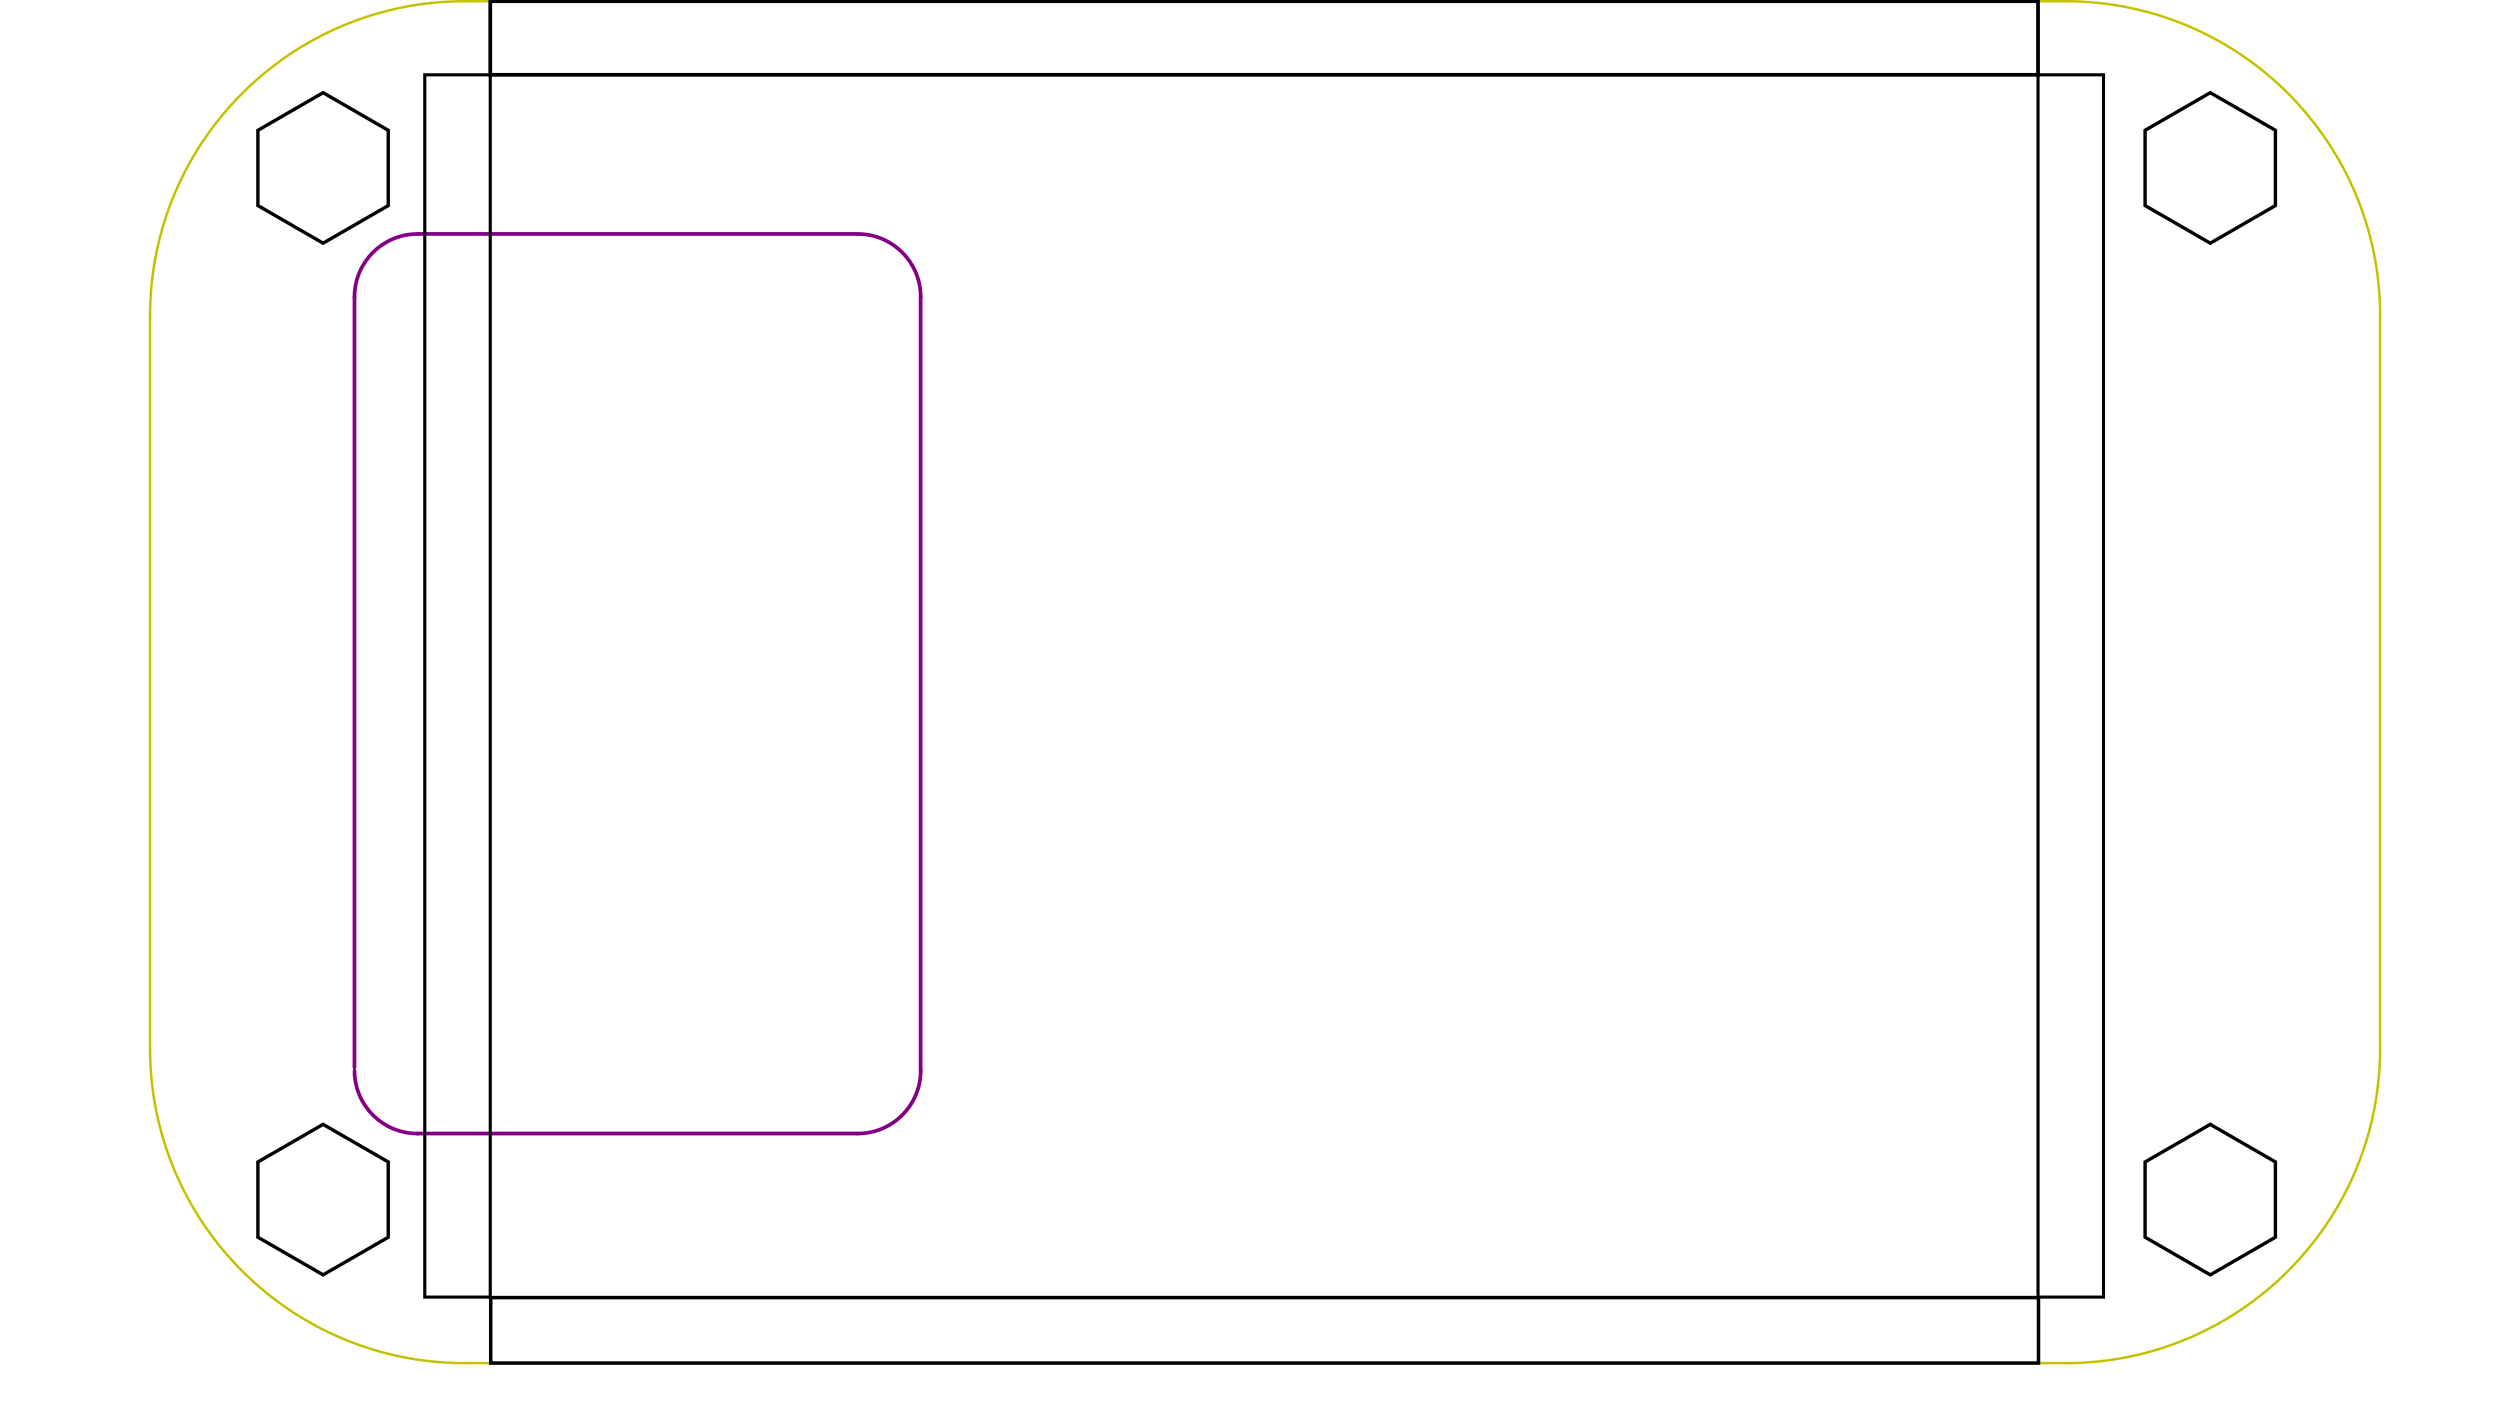
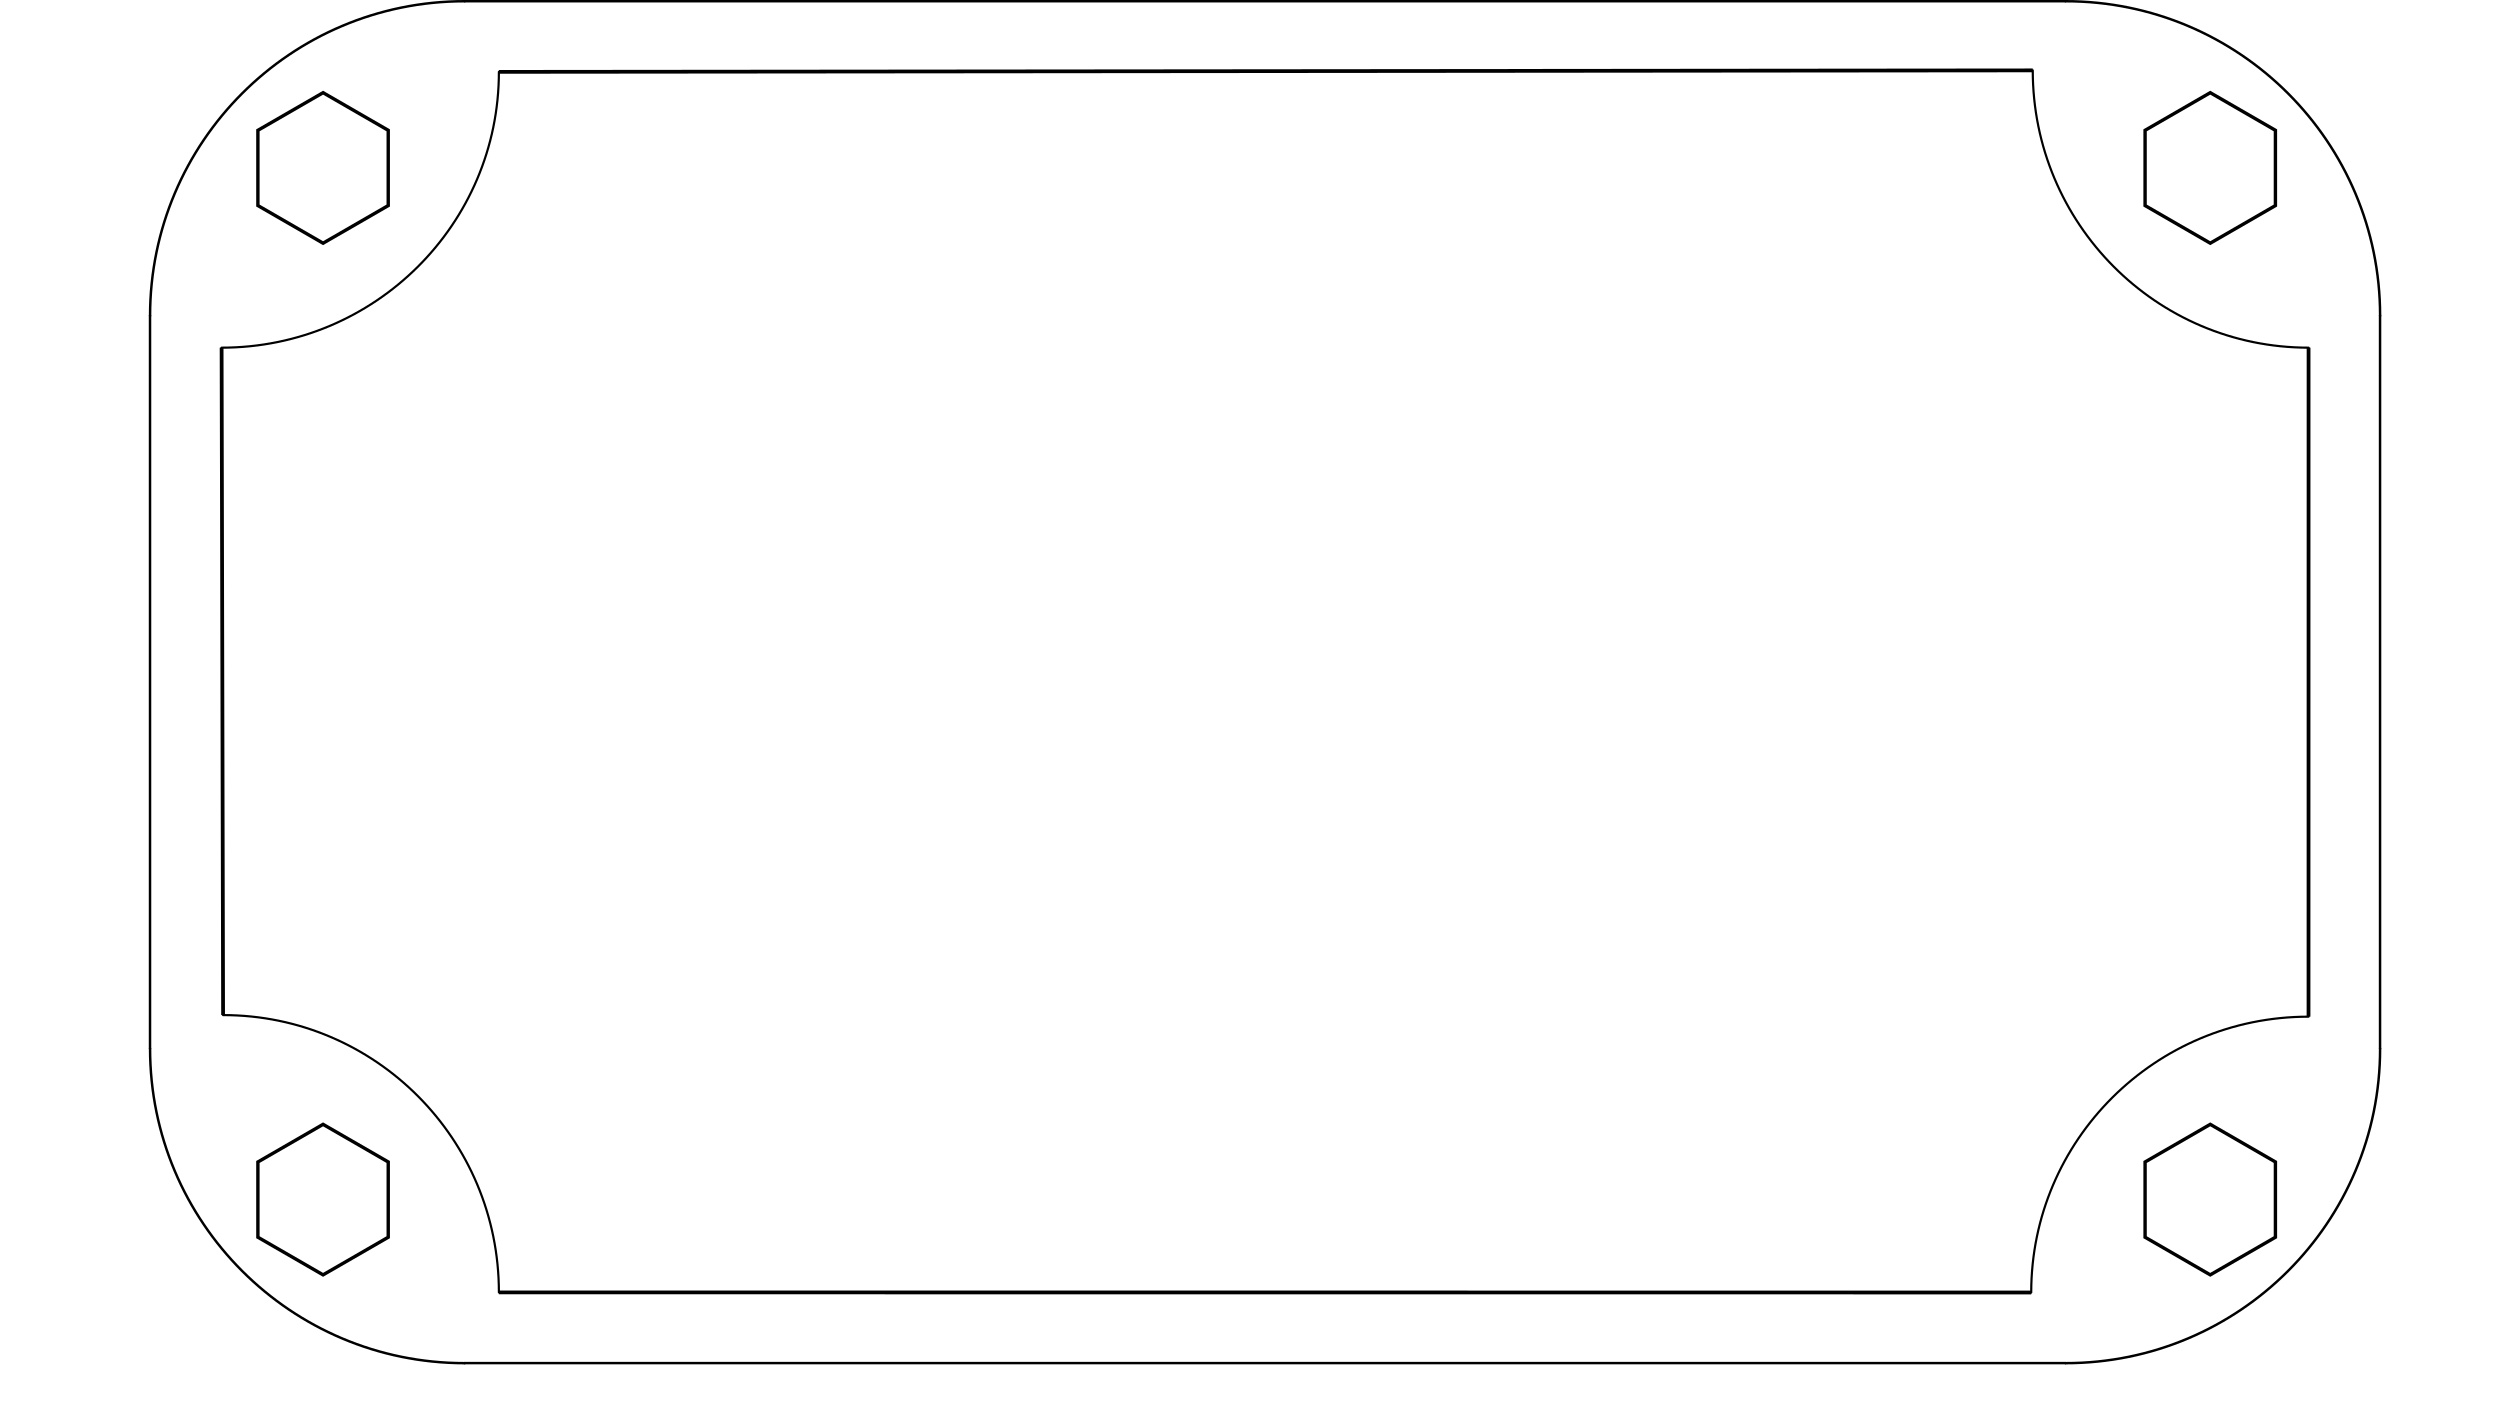
<svg xmlns="http://www.w3.org/2000/svg" version="1.1" width="10.094cm" height="5.697cm" viewBox="0 0 39740 22430 " id="svg19908">
-   <defs id="defs22528" />
+   <defs id="defs22528">
+     </defs>
  <g style="fill:#000000; fill-opacity:1;stroke:#000000; stroke-opacity:1; stroke-linecap:round; stroke-linejoin:round; " transform="translate(0 0) scale(1 1)" id="g19914" />
-   <g style="fill:#840084; fill-opacity:0.0;  stroke:#840084; stroke-width:59.055; stroke-opacity:1;  stroke-linecap:round; stroke-linejoin:round;" id="g20510">
-     <path d="M13634 18019 L6634 18019 " id="path20512" />
-     <path d="M13634 3719 L6634 3719 " id="path20514" />
-     <path d="M6634.8 3719.69 A1000 1000 0.0 0 0 5634.8 4719.69 " id="path20516" />
-     <path d="M14634.8 4719.69 A1000 1000 0.0 0 0 13634.8 3719.69 " id="path20518" />
-     <path d="M5634.8 17019.7 A1000 1000 0.0 0 0 6634.8 18019.7 " id="path20520" />
-     <path d="M13634.8 18019.7 A1000 1000 0.0 0 0 14634.8 17019.7 " id="path20522" />
-     <path d="M5634 4719 L5634 16969 " id="path20524" />
-     <path d="M14634 4719 L14634 17019 " id="path20526" />
-   </g>
  <g style="fill:#C2C200; fill-opacity:0.0;  stroke:#C2C200; stroke-width:39.37; stroke-opacity:1;  stroke-linecap:round; stroke-linejoin:round;" id="g22508">
-     <path d="M7384.8 19.685 A5000 5000 0.0 0 0 2384.8 5019.69 " id="path22510" />
-     <path d="M7384 21669 L32834 21669 " id="path22512" />
-     <path d="M7384 19 L32834 19 " id="path22514" />
-     <path d="M37834 5019 L37834 16669 " id="path22516" />
-     <path d="M2384 5019 L2384 16669 " id="path22518" />
-     <path d="M37834.8 5019.69 A5000 5000 0.0 0 0 32834.8 19.685 " id="path22520" />
-     <path d="M32834.8 21669.7 A5000 5000 0.0 0 0 37834.8 16669.7 " id="path22522" />
-     <path d="M2384.8 16669.7 A5000 5000 0.0 0 0 7384.8 21669.7 " id="path22524" />
+     <path d="M7384.8 19.685 A5000 5000 0.0 0 0 2384.8 5019.69 " id="path22510" style="stroke:#000000;stroke-opacity:1" />
+     <path d="M7384 21669 L32834 21669 " id="path22512" style="stroke:#000000;stroke-opacity:1" />
+     <path d="M7384 19 L32834 19 " id="path22514" style="stroke:#000000;stroke-opacity:1" />
+     <path d="M37834 5019 L37834 16669 " id="path22516" style="stroke:#000000;stroke-opacity:1" />
+     <path d="M2384 5019 L2384 16669 " id="path22518" style="stroke:#000000;stroke-opacity:1" />
+     <path d="M37834.8 5019.69 A5000 5000 0.0 0 0 32834.8 19.685 " id="path22520" style="stroke:#000000;stroke-opacity:1" />
+     <path d="M32834.8 21669.7 A5000 5000 0.0 0 0 37834.8 16669.7 " id="path22522" style="stroke:#000000;stroke-opacity:1" />
+     <path d="M2384.8 16669.7 A5000 5000 0.0 0 0 7384.8 21669.7 " id="path22524" style="stroke:#000000;stroke-opacity:1" />
+     <path style="fill:none;fill-opacity:0;stroke:#000000;stroke-width:34.616;stroke-linecap:round;stroke-linejoin:round;stroke-opacity:1" d="M 3521.915,5526.885 A 4408.085,4384.495 0 0 0 7930,1142.386" id="path22510-7" />
+     <path style="fill:none;fill-opacity:0;stroke:#000000;stroke-width:34.616;stroke-linecap:round;stroke-linejoin:round;stroke-opacity:1" d="m 32313.184,1118.8 a 4384.496,4408.086 0 0 0 4384.5,4408.085" id="path22510-7-4" />
+     <path style="fill:none;fill-opacity:0;stroke:#000000;stroke-width:34.616;stroke-linecap:round;stroke-linejoin:round;stroke-opacity:1" d="m 36696.883,16161.805 a 4408.086,4384.496 0 0 0 -4408.086,4384.5" id="path22510-7-6" />
+     <path style="fill:none;fill-opacity:0;stroke:#000000;stroke-width:34.616;stroke-linecap:round;stroke-linejoin:round;stroke-opacity:1" d="M 7930,20544.68 A 4384.497,4408.086 0 0 0 3545.499,16136.593" id="path22510-7-6-6" />
  </g>
  <path style="fill:none;stroke:#000000;stroke-width:54.05;stroke-miterlimit:4;stroke-dasharray:none;stroke-opacity:1" id="path23407" d="m 36331.03,19069.699 -598.114,1035.965 -1196.23,0 -598.115,-1035.965 598.115,-1035.965 1196.23,0 z" transform="rotate(30,35134.801,19069.699)" />
  <path style="fill:none;stroke:#000000;stroke-width:54.05;stroke-miterlimit:4;stroke-dasharray:none;stroke-opacity:1" id="path23407-2" d="m 6331.029,2669.69 -598.115,1035.965 -1196.23,0 -598.115,-1035.965 598.115,-1035.965 1196.23,0 z" transform="rotate(30,5134.8,2669.69)" />
  <path style="fill:none;stroke:#000000;stroke-width:54.05;stroke-miterlimit:4;stroke-dasharray:none;stroke-opacity:1" id="path23407-29" d="m 36331.03,2669.69 -598.114,1035.965 -1196.23,0 -598.115,-1035.965 598.115,-1035.965 1196.23,0 z" transform="rotate(30,35134.801,2669.69)" />
  <path style="fill:none;stroke:#000000;stroke-width:54.05;stroke-miterlimit:4;stroke-dasharray:none;stroke-opacity:1" id="path23407-5" d="m 6331.029,19069.699 -598.115,1035.965 -1196.23,0 -598.115,-1035.965 598.115,-1035.965 1196.23,0 z" transform="rotate(30,5134.8,19069.699)" />
-   <rect style="fill:none;stroke:#000000;stroke-width:59.193;stroke-miterlimit:4;stroke-dasharray:none;stroke-opacity:1" id="rect23405-5" width="24604.334" height="1169.556" x="7792.592" y="19.685" />
-   <rect style="fill:none;stroke:#000000;stroke-width:55.845;stroke-miterlimit:4;stroke-dasharray:none;stroke-opacity:1" id="rect23405-5-6" width="24604.338" height="1040.995" x="7800" y="20627.408" />
-   <rect style="fill:none;stroke:#000000;stroke-width:49.627;stroke-miterlimit:4;stroke-dasharray:none;stroke-opacity:1" id="rect23405-5-6-3" width="19430.432" height="1040.995" x="1189.242" y="-33437.922" transform="rotate(90)" />
-   <rect style="fill:none;stroke:#000000;stroke-width:49.627;stroke-miterlimit:4;stroke-dasharray:none;stroke-opacity:1" id="rect23405-5-6-3-3" width="19430.436" height="1040.995" x="1189.242" y="-7792.592" transform="rotate(90)" />
+   <path style="fill:none;fill-rule:evenodd;stroke:#000000;stroke-width:60px;stroke-linecap:butt;stroke-linejoin:miter;stroke-opacity:1" d="M 7930,1142.386 C 16058.772,1134.523 24186.5,1126.661 32313.185,1118.8" id="path35705" />
+   <path style="fill:none;fill-rule:evenodd;stroke:#000000;stroke-width:60px;stroke-linecap:butt;stroke-linejoin:miter;stroke-opacity:1" d="m 36697.686,5526.886 c -0.278,3543.932 -0.555,7088.905 -0.833,10634.921" id="path35739" />
+   <path style="fill:none;fill-rule:evenodd;stroke:#000000;stroke-width:60px;stroke-linecap:butt;stroke-linejoin:miter;stroke-opacity:1" d="m 32288.798,20546.306 c -8118.557,-0.542 -16238.156,-1.083 -24358.798,-1.625" id="path35743" />
+   <path style="fill:none;fill-rule:evenodd;stroke:#000000;stroke-width:60px;stroke-linecap:butt;stroke-linejoin:miter;stroke-opacity:1" d="m 3521.915,5526.886 c 7.859,3535.53 15.72,7072.099 23.584,10609.708" id="path35747" />
</svg>
